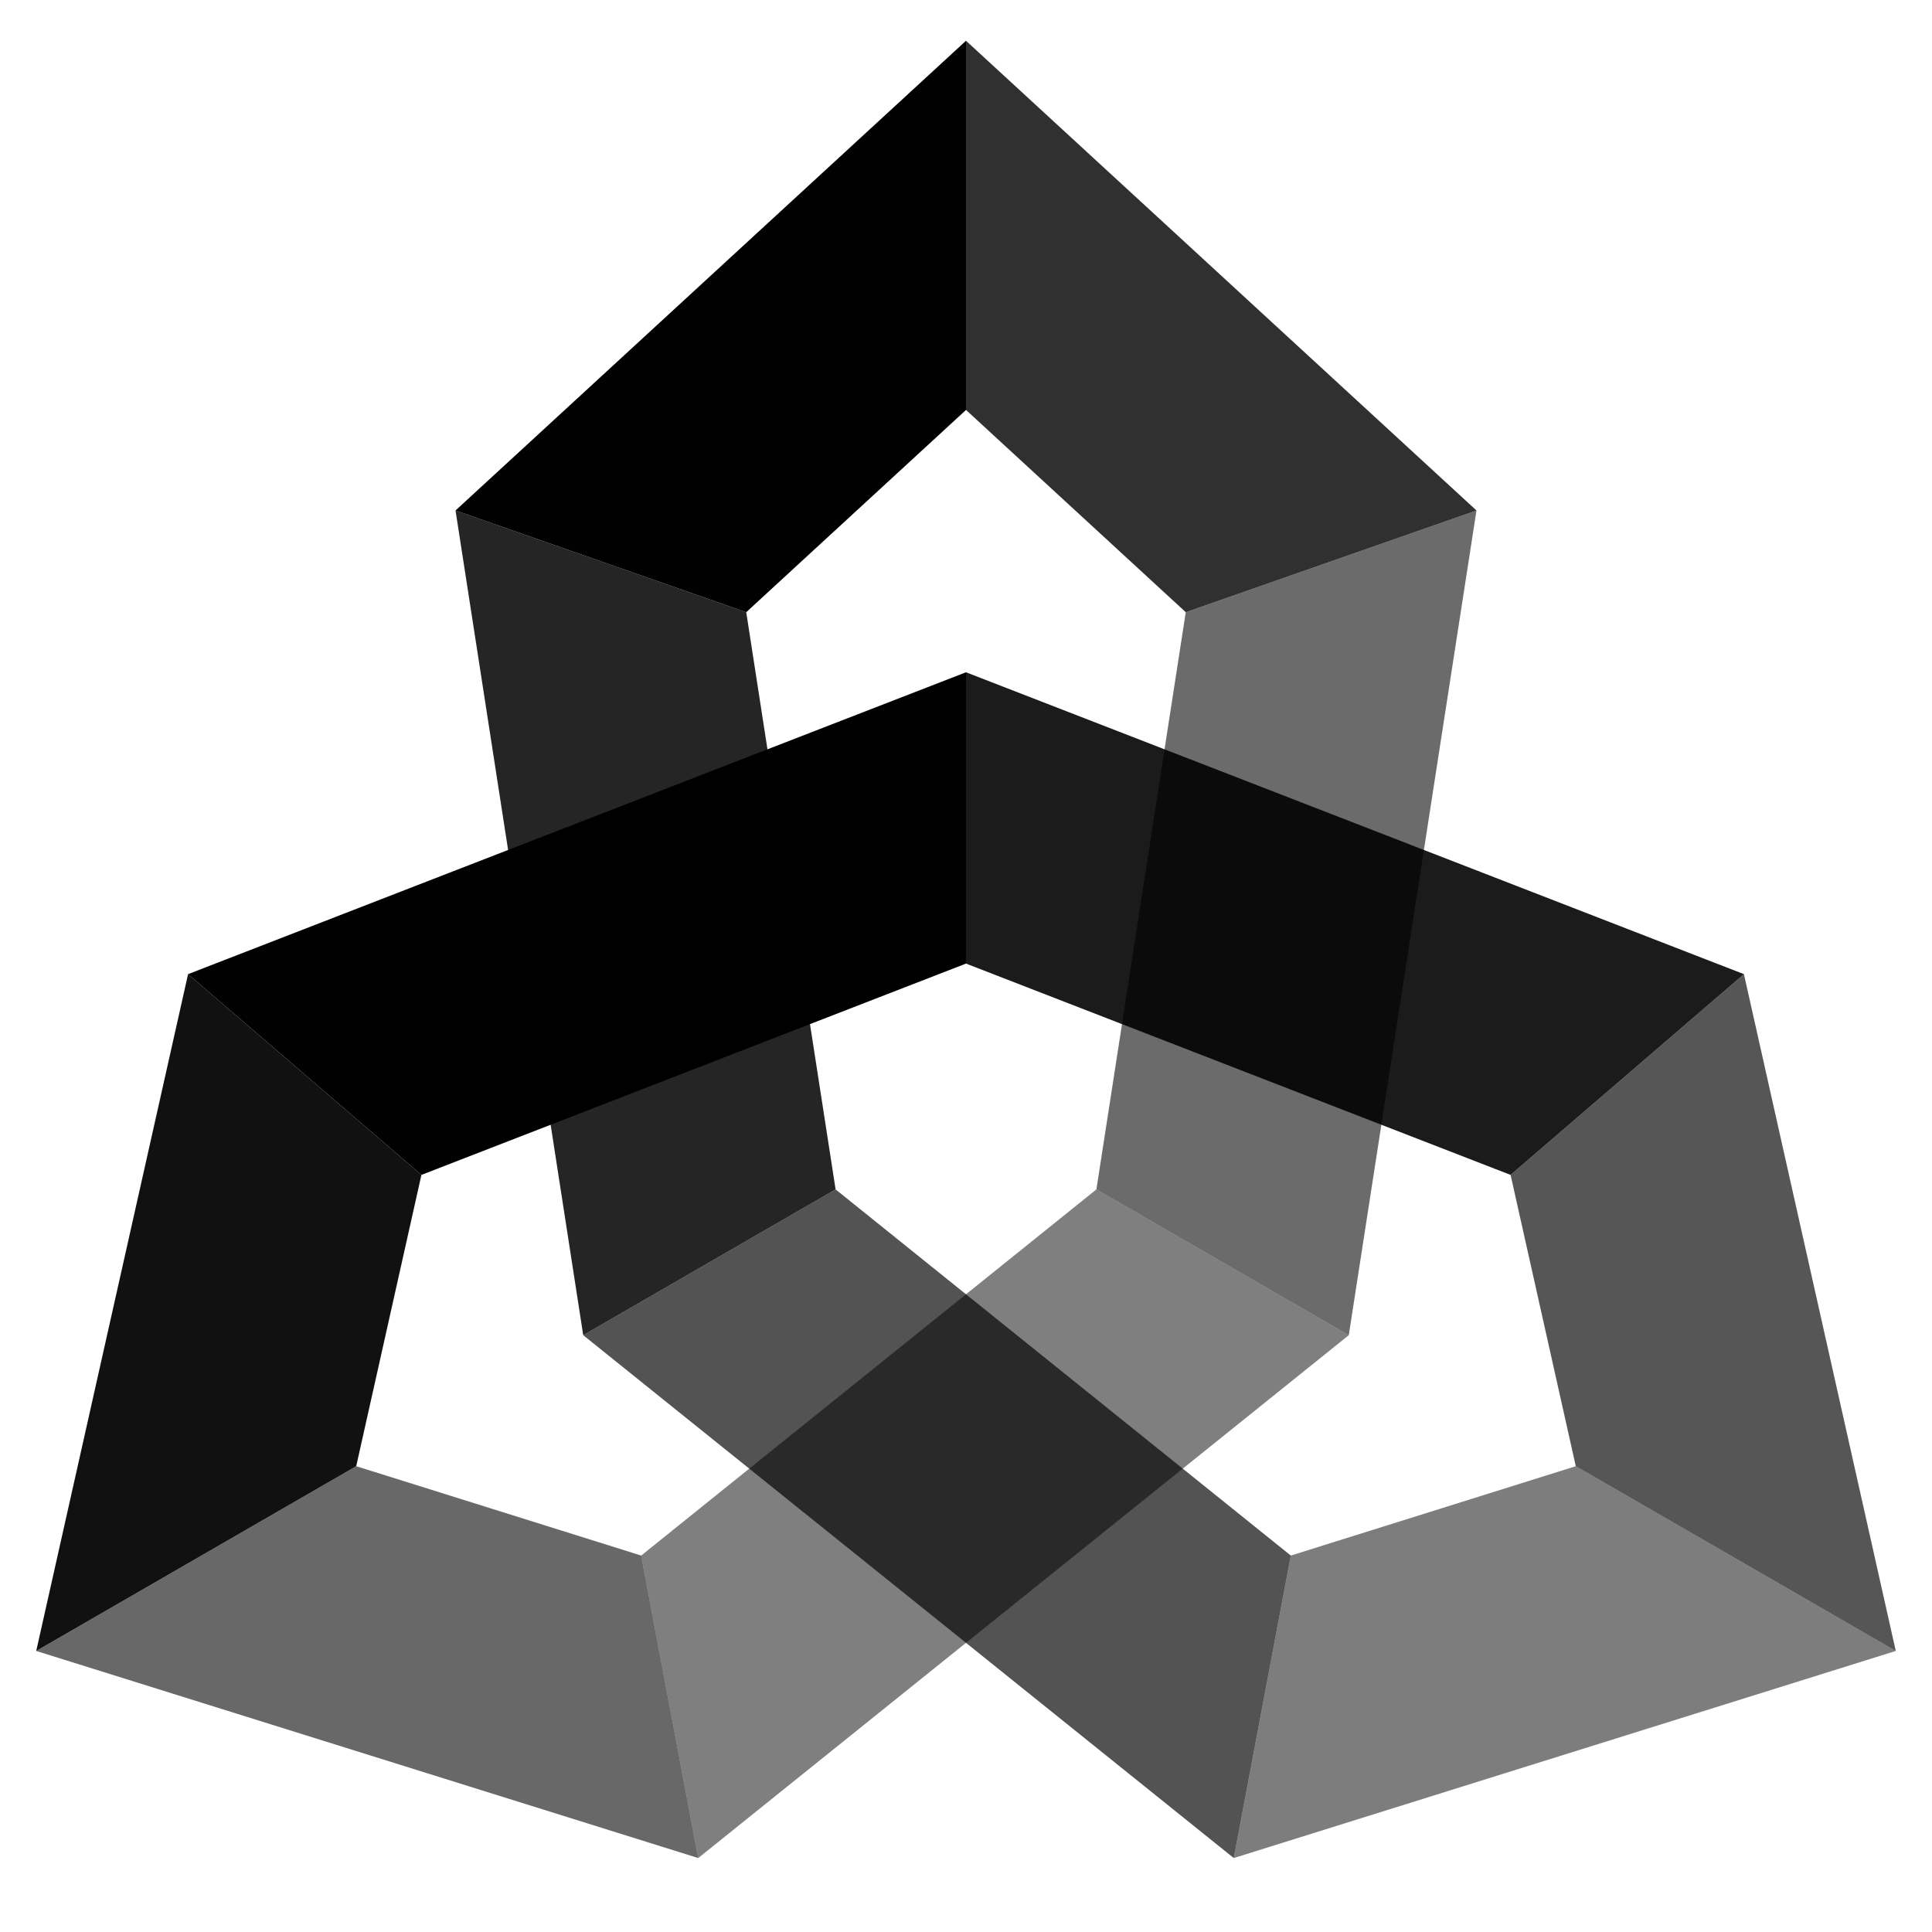
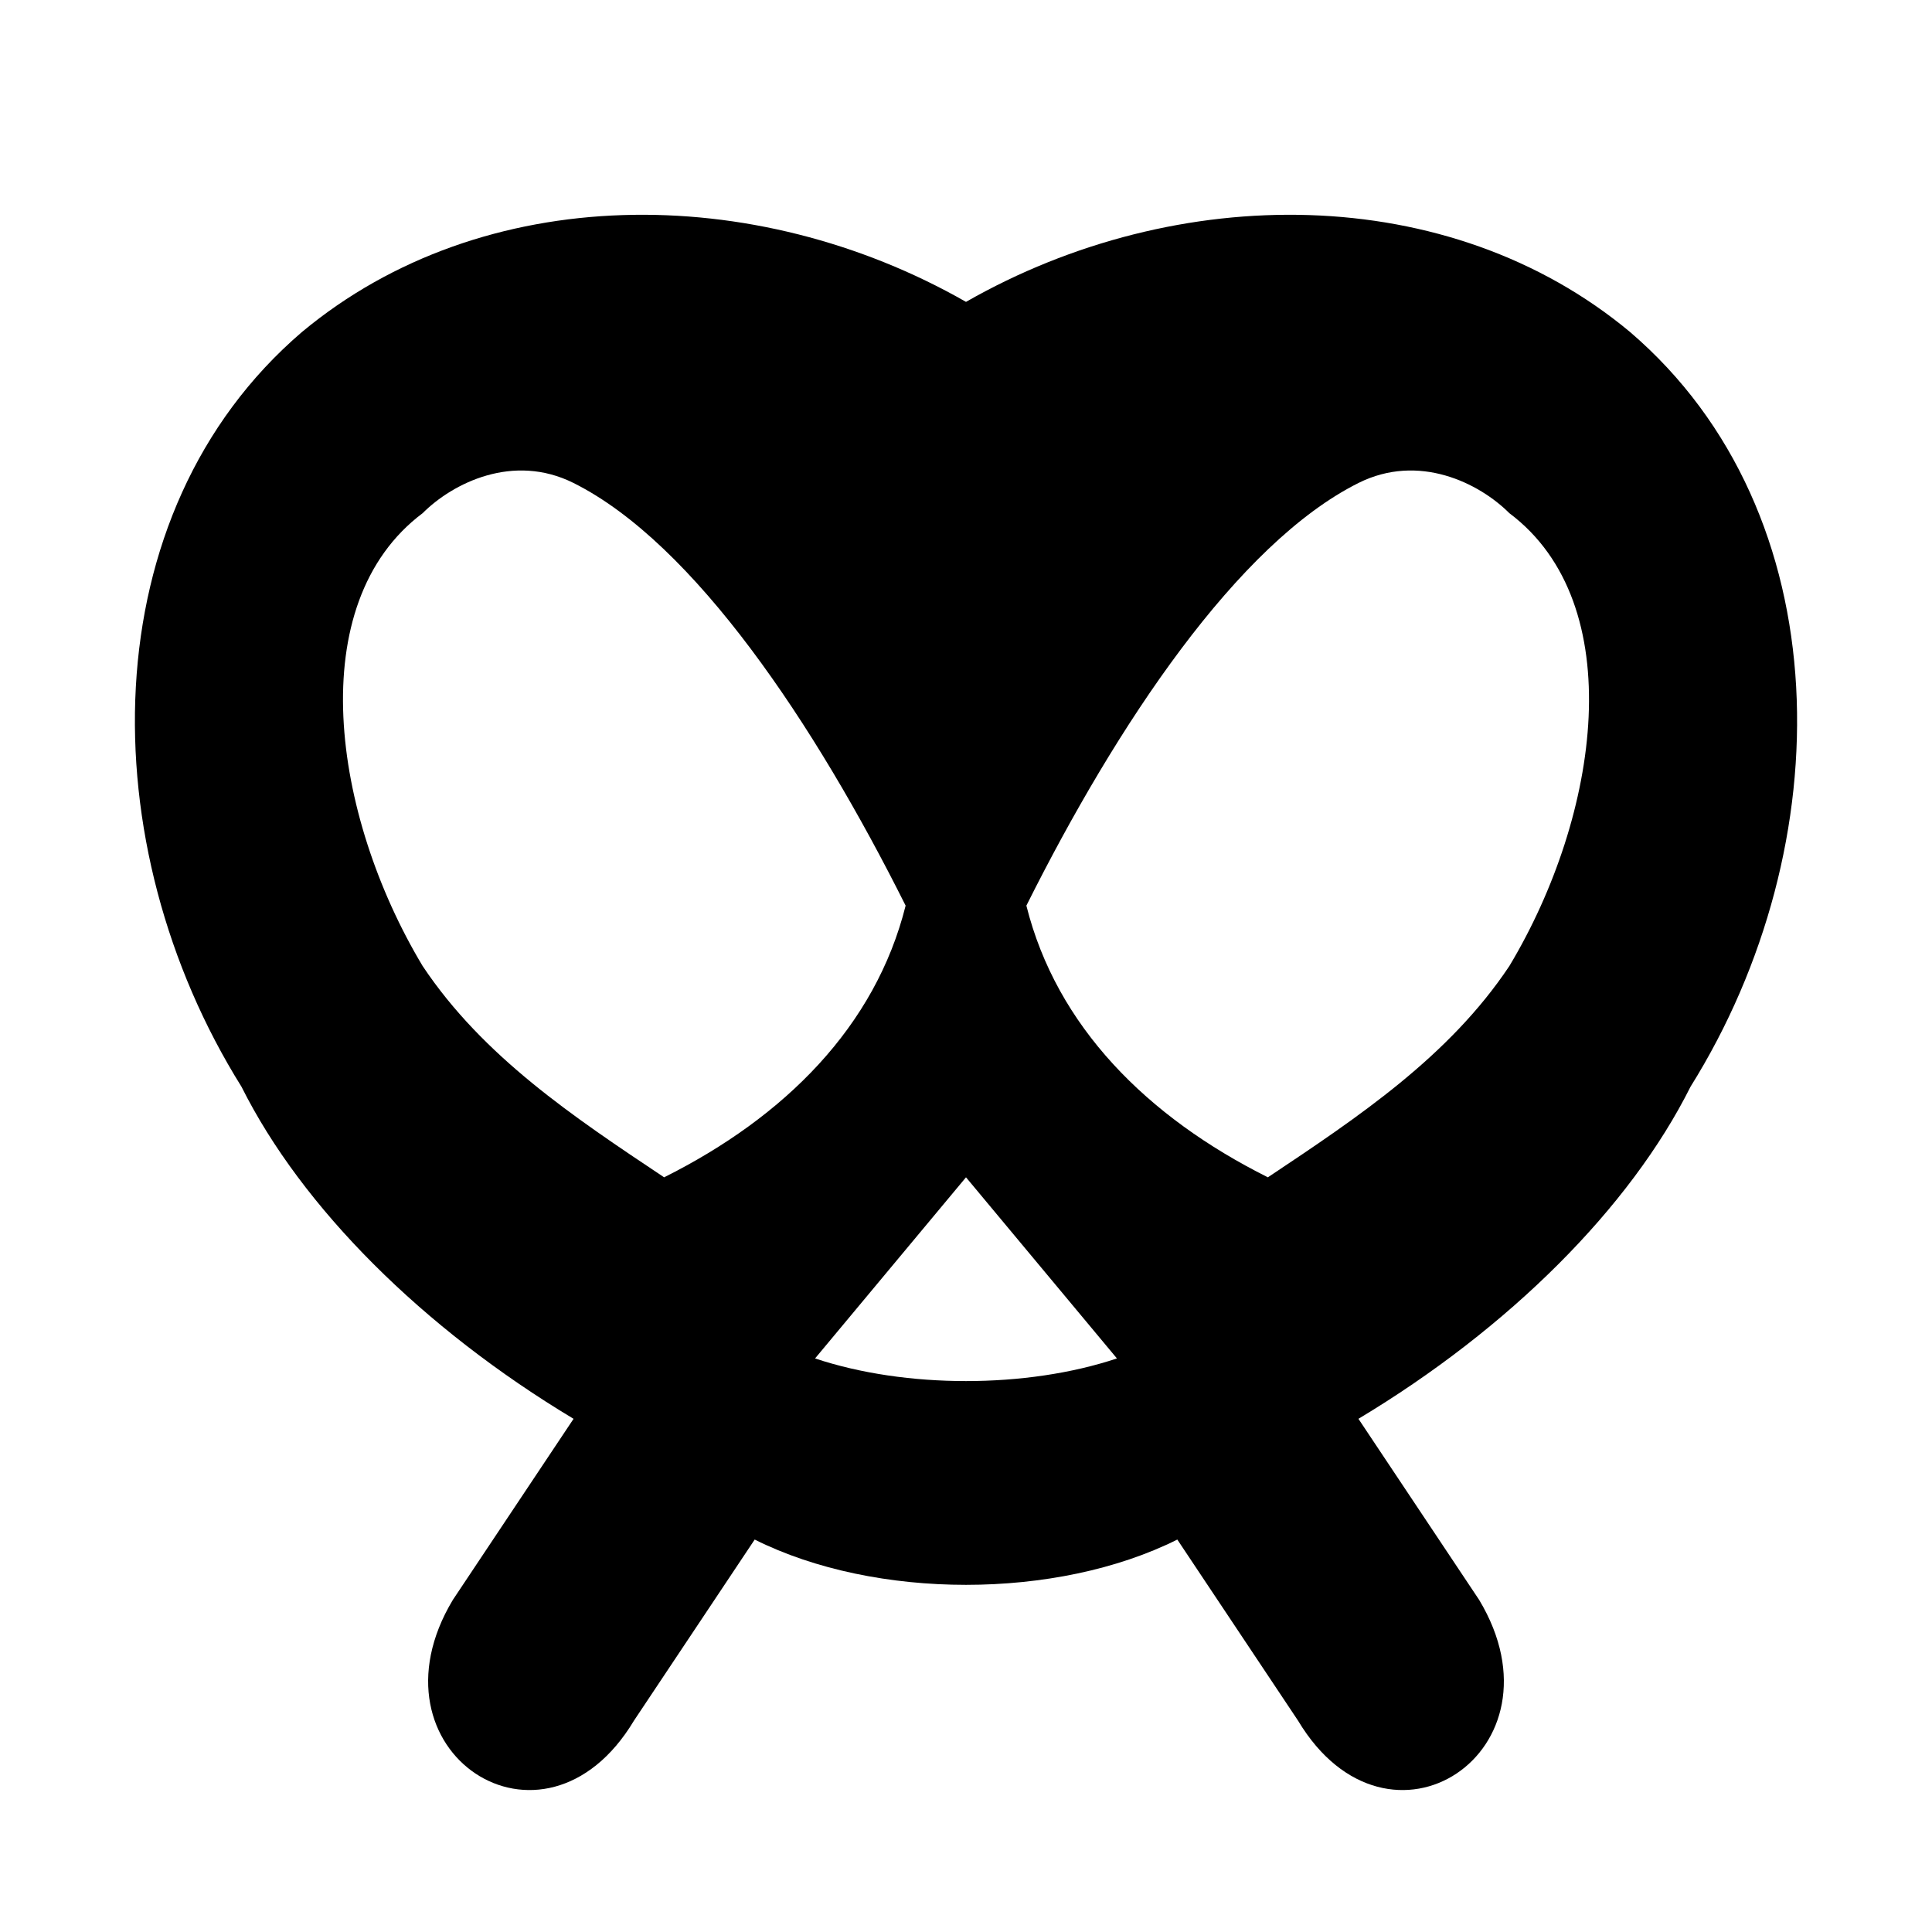
<svg xmlns="http://www.w3.org/2000/svg" viewBox="0 0 64 64" width="64" height="64" role="img" aria-label="Bretzel">
-   <path d="M32.00 22.27 L6.23 32.27 L13.96 38.92 L32.00 31.92 Z" fill="currentColor" opacity="0.993" />
-   <path d="M6.23 32.27 L1.20 54.69 L11.80 48.57 L13.96 38.92 Z" fill="currentColor" opacity="0.930" />
-   <path d="M1.20 54.69 L23.13 61.55 L21.24 51.53 L11.80 48.57 Z" fill="currentColor" opacity="0.593" />
-   <path d="M23.13 61.55 L44.68 44.23 L36.32 39.40 L21.24 51.53 Z" fill="currentColor" opacity="0.502" />
-   <path d="M44.68 44.23 L48.91 16.91 L39.28 20.28 L36.32 39.40 Z" fill="currentColor" opacity="0.582" />
-   <path d="M48.91 16.91 L32.00 1.35 L32.00 13.58 L39.28 20.28 Z" fill="currentColor" opacity="0.810" />
-   <path d="M32.00 1.35 L15.09 16.91 L24.72 20.28 L32.00 13.58 Z" fill="currentColor" opacity="0.996" />
-   <path d="M15.09 16.91 L19.32 44.23 L27.68 39.40 L24.72 20.28 Z" fill="currentColor" opacity="0.854" />
-   <path d="M19.32 44.23 L40.87 61.55 L42.76 51.53 L27.68 39.40 Z" fill="currentColor" opacity="0.674" />
-   <path d="M40.87 61.55 L62.80 54.69 L52.20 48.57 L42.76 51.53 Z" fill="currentColor" opacity="0.511" />
-   <path d="M62.80 54.69 L57.77 32.27 L50.04 38.92 L52.20 48.57 Z" fill="currentColor" opacity="0.661" />
-   <path d="M57.77 32.27 L32.00 22.27 L32.00 31.92 L50.04 38.92 Z" fill="currentColor" opacity="0.894" />
+   <path d="M32 10C25 6 16 6 10 11C3 17 3 28 8 36C10 40 14 44 19 47L15 53C12 58 18 62 21 57L25 51C29 53 35 53 39 51L43 57C46 62 52 58 49 53L45 47C50 44 54 40 56 36C61 28 61 17 54 11C48 6 39 6 32 10ZM14 17C10 20 11 27 14 32C16 35 19 37 22 39C26 37 29 34 30 30C27 24 23 18 19 16C17 15 15 16 14 17ZM50 17C54 20 53 27 50 32C48 35 45 37 42 39C38 37 35 34 34 30C37 24 41 18 45 16C47 15 49 16 50 17ZM27 45C30 46 34 46 37 45L32 39Z" fill="currentColor" fill-rule="evenodd" />
</svg>
